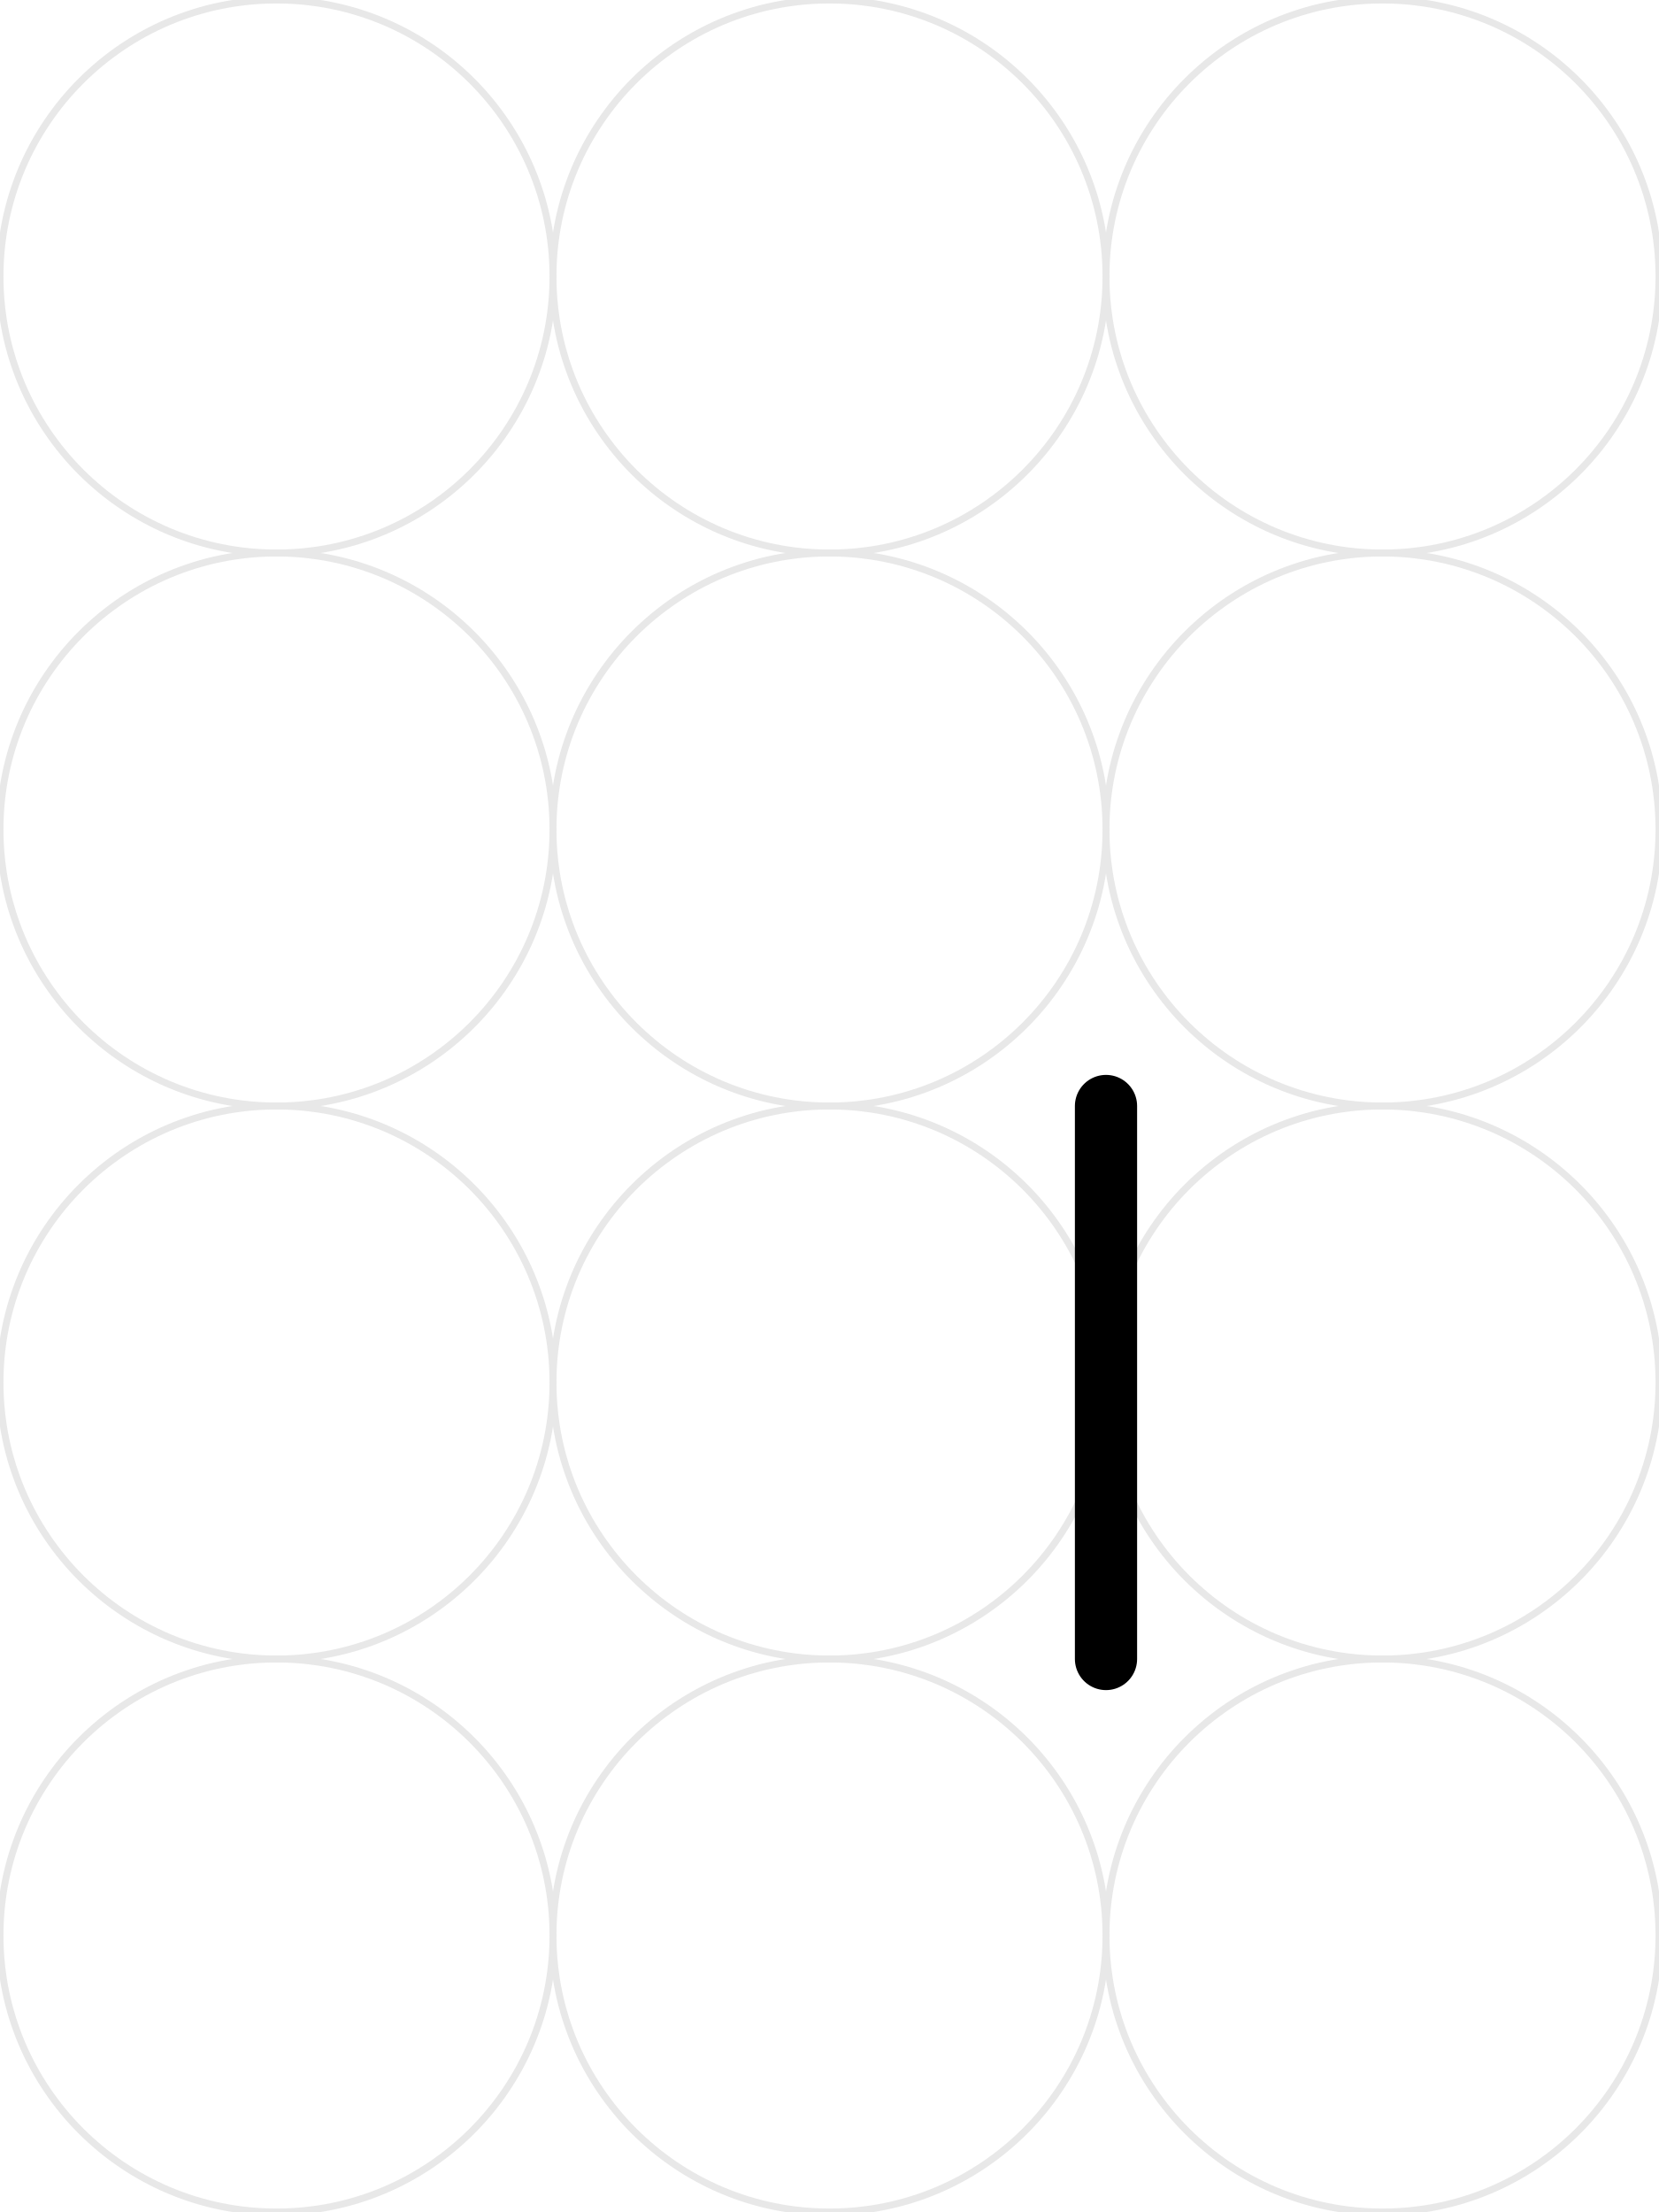
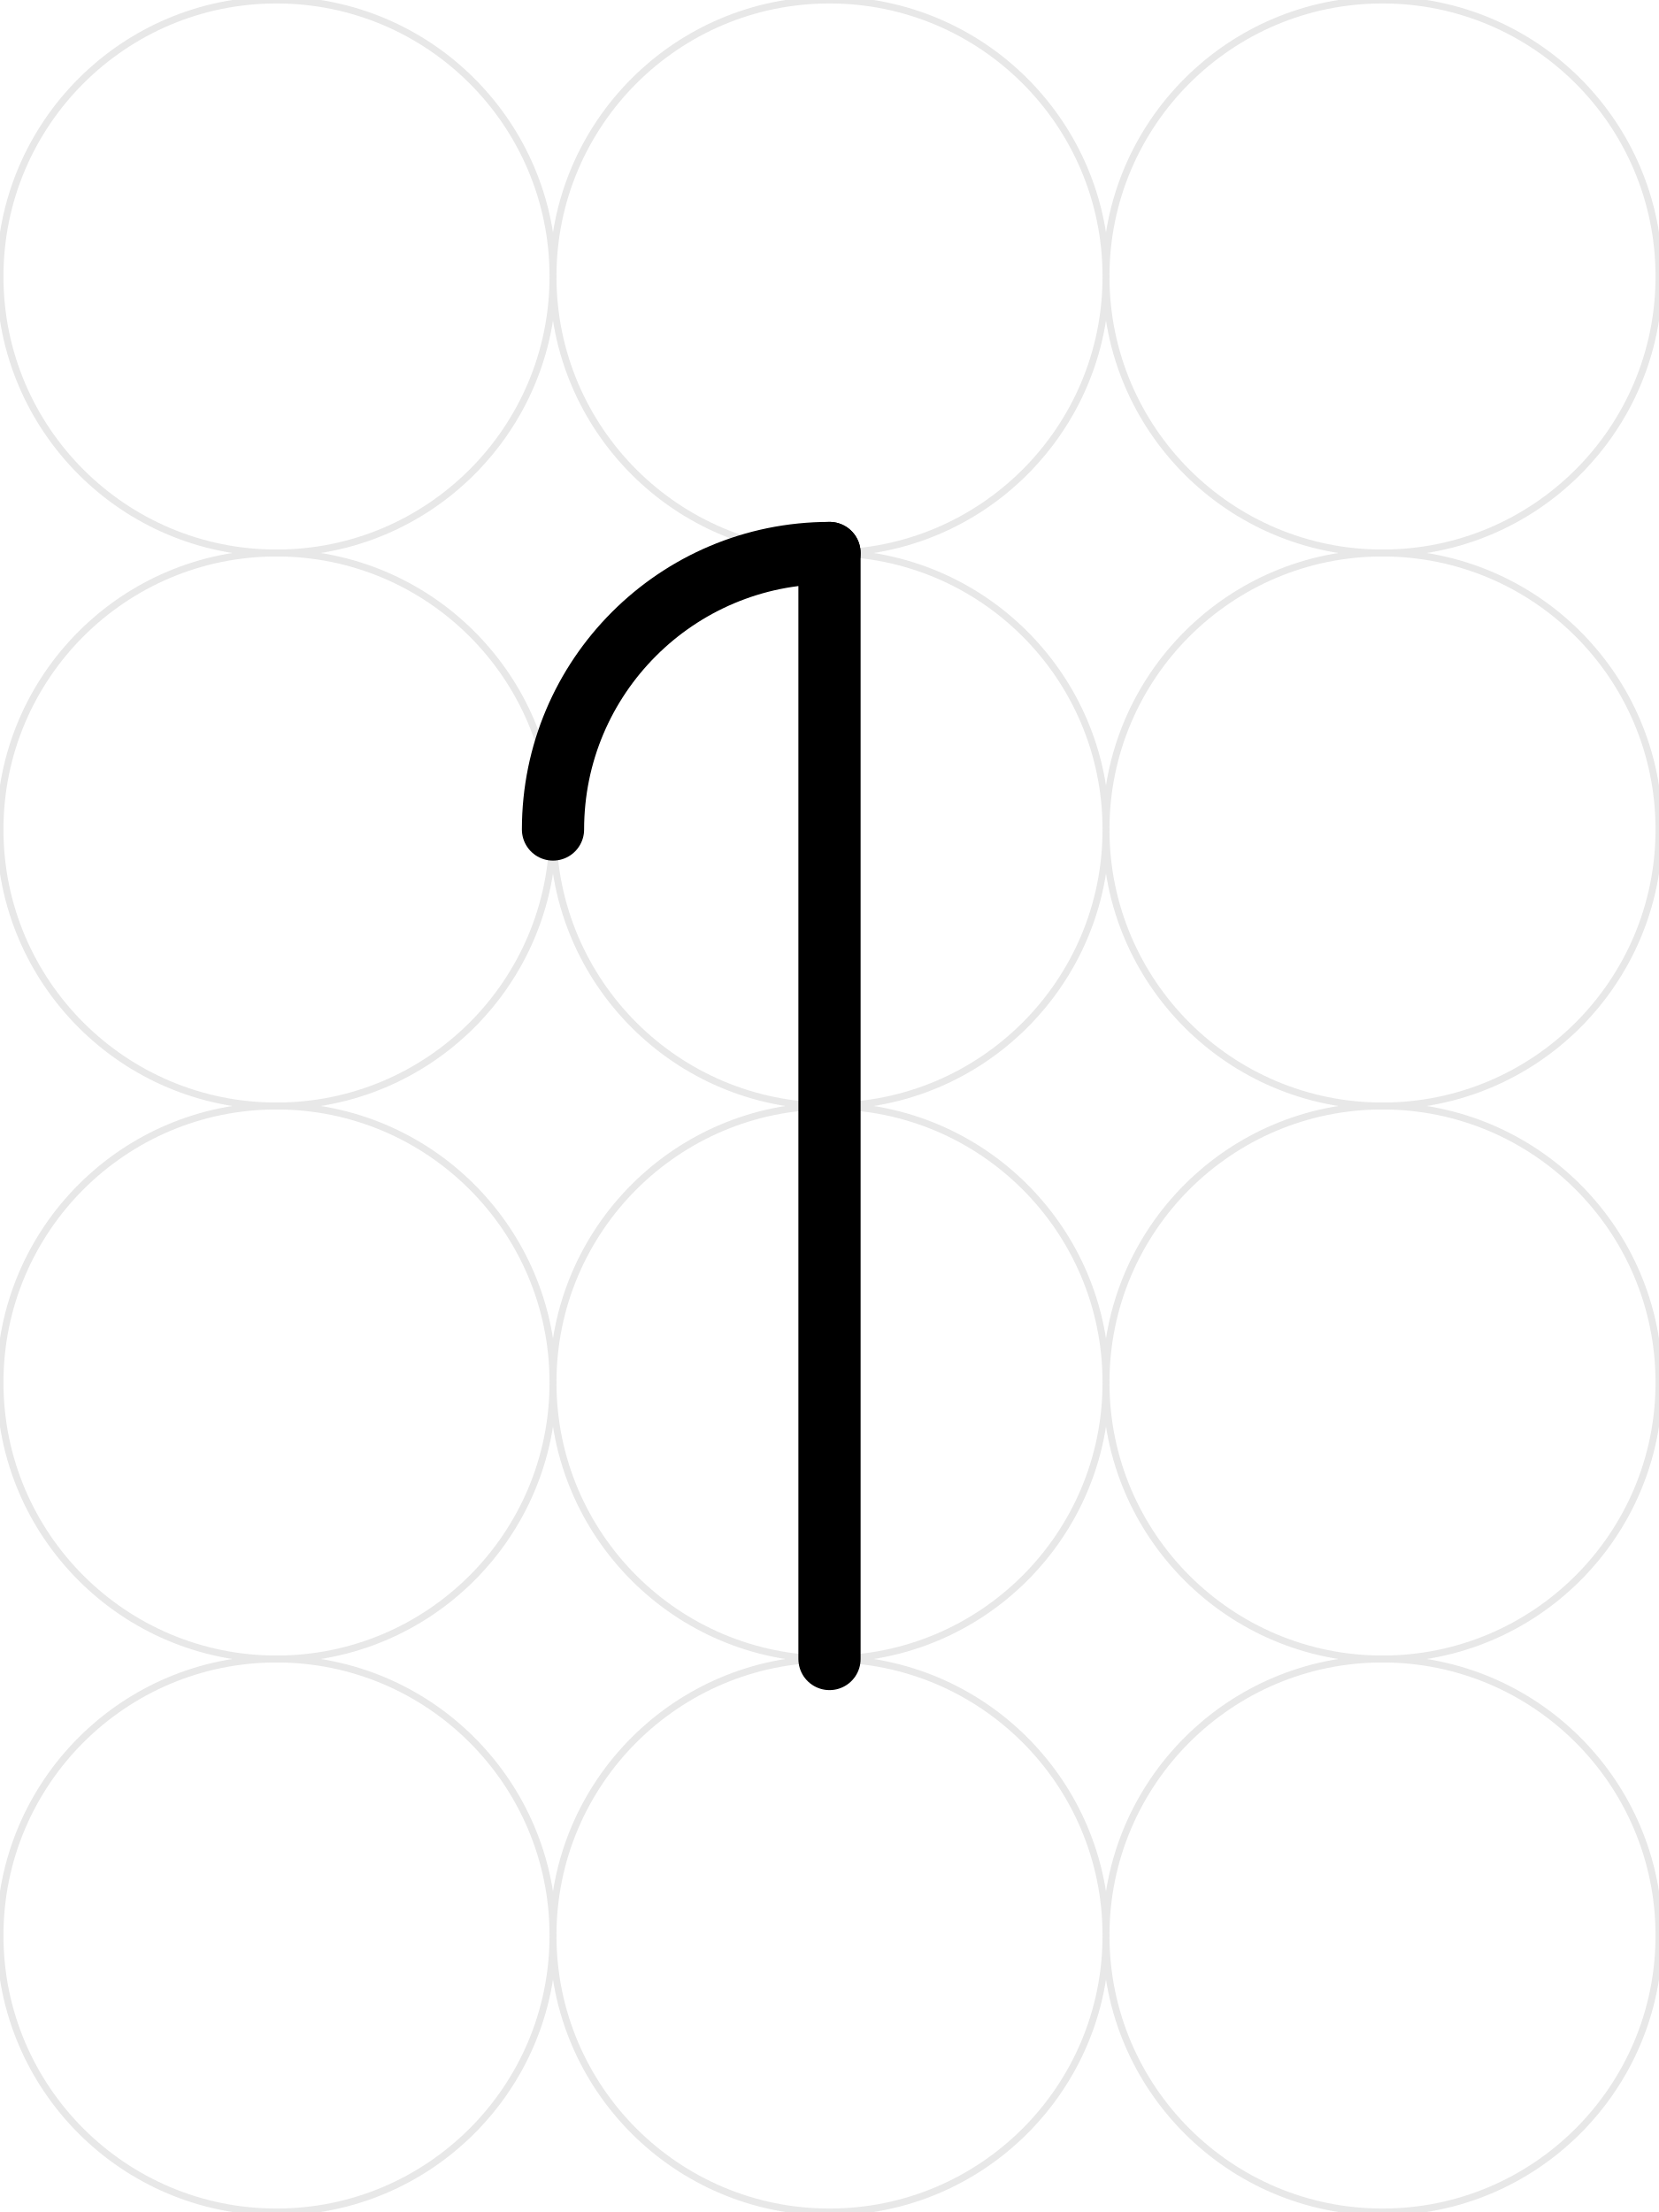
<svg xmlns="http://www.w3.org/2000/svg" viewBox="0 0 240 320" width="240" height="320">
  <rect x="0" y="0" width="100%" height="100%" fill="#fff" />
  <g fill="none" stroke="#bdbdbd" stroke-width="1" opacity="0.35">
    <circle cx="40" cy="40" r="40" />
    <circle cx="120" cy="40" r="40" />
    <circle cx="200" cy="40" r="40" />
    <circle cx="40" cy="120" r="40" />
    <circle cx="120" cy="120" r="40" />
    <circle cx="200" cy="120" r="40" />
    <circle cx="40" cy="200" r="40" />
    <circle cx="120" cy="200" r="40" />
    <circle cx="200" cy="200" r="40" />
    <circle cx="40" cy="280" r="40" />
    <circle cx="120" cy="280" r="40" />
    <circle cx="200" cy="280" r="40" />
  </g>
  <g fill="none" stroke="#000" stroke-width="9" stroke-linecap="round" stroke-linejoin="round">
-     <path d="M 160 160 L 160 240" />
+     <path d="M 120 80 A 40 40 0 0 0 80 120" />
+     <path d="M 120 80 L 120 240" />
  </g>
</svg>
